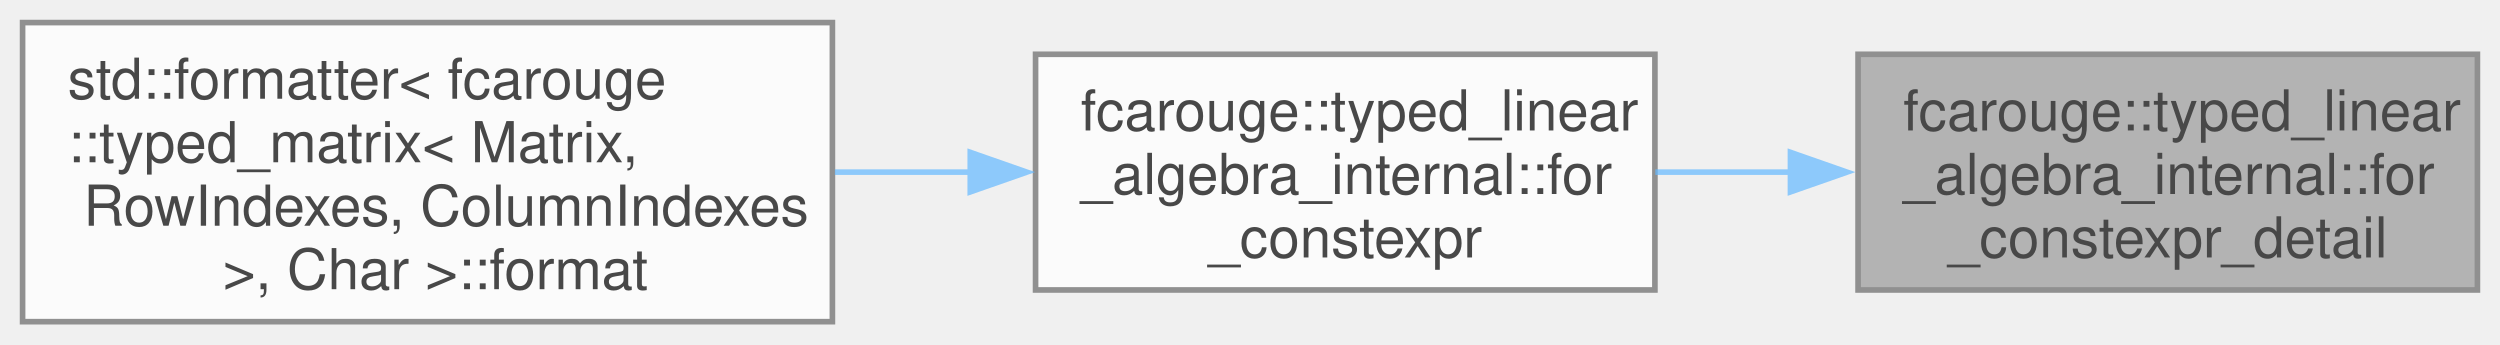
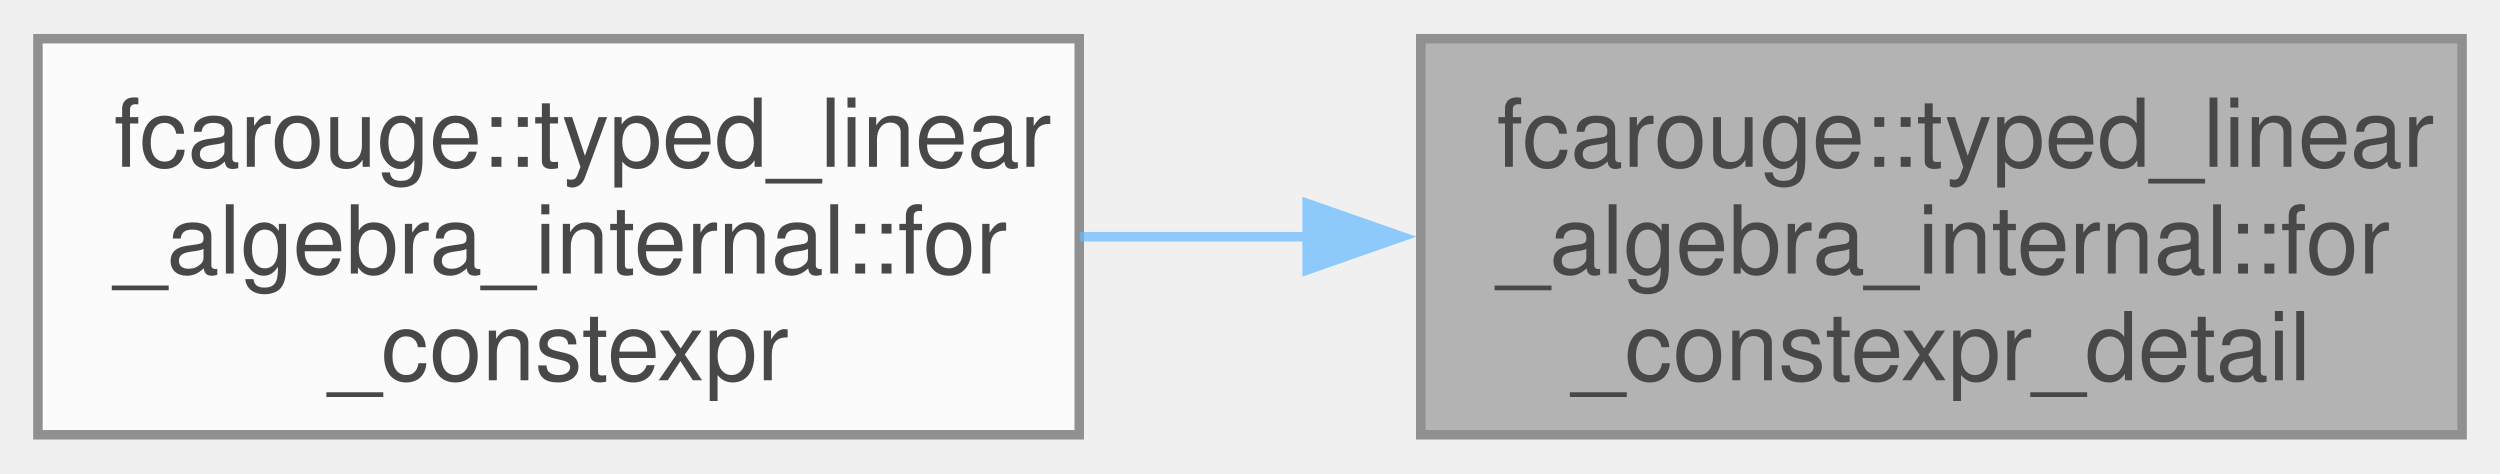
- <svg xmlns="http://www.w3.org/2000/svg" xmlns:xlink="http://www.w3.org/1999/xlink" width="443pt" height="61pt" viewBox="0.00 0.00 443.00 61.00">
+ <svg xmlns="http://www.w3.org/2000/svg" xmlns:xlink="http://www.w3.org/1999/xlink" width="264pt" height="50pt" viewBox="0.00 0.00 263.50 49.75">
  <svg id="main" version="1.1" xml:space="preserve">
    <style type="text/css">
.node, .edge {opacity: 0.7;}
.node.selected, .edge.selected {opacity: 1;}
.edge:hover path { stroke: red; }
.edge:hover polygon { stroke: red; fill: red; }
</style>
    <svg id="graph" class="graph">
-       <g id="graph0" class="graph" transform="scale(1 1) rotate(0) translate(4 57)">
+       <g id="graph0" class="graph" transform="scale(1 1) rotate(0) translate(4 45.75)">
        <g id="Node000001" class="node">
          <g id="a_Node000001">
            <a xlink:title=" ">
-               <polygon fill="#999999" stroke="#666666" points="435,-47.38 325.25,-47.38 325.25,-5.62 435,-5.62 435,-47.38" />
-               <text text-anchor="start" x="333.25" y="-33.88" font-family="Helvetica,sans-Serif" font-size="10.00">fcarouge::typed_linear</text>
-               <text text-anchor="start" x="333.25" y="-22.62" font-family="Helvetica,sans-Serif" font-size="10.00">_algebra_internal::for</text>
-               <text text-anchor="middle" x="380.12" y="-11.38" font-family="Helvetica,sans-Serif" font-size="10.00">_constexpr_detail</text>
+               <polygon fill="#999999" stroke="#666666" points="255.5,-41.75 145.75,-41.75 145.75,0 255.5,0 255.5,-41.75" />
+               <text text-anchor="start" x="153.75" y="-28.25" font-family="Helvetica,sans-Serif" font-size="10.00">fcarouge::typed_linear</text>
+               <text text-anchor="start" x="153.75" y="-17" font-family="Helvetica,sans-Serif" font-size="10.00">_algebra_internal::for</text>
+               <text text-anchor="middle" x="200.62" y="-5.75" font-family="Helvetica,sans-Serif" font-size="10.00">_constexpr_detail</text>
            </a>
          </g>
        </g>
        <g id="Node000002" class="node">
          <g id="a_Node000002">
            <a xlink:href="namespacefcarouge_1_1typed__linear__algebra__internal.xhtml#abcda1ee8b10a813ac3a16d25343603c7" target="_top" xlink:title=" ">
-               <polygon fill="white" stroke="#666666" points="289.25,-47.38 179.5,-47.38 179.5,-5.62 289.25,-5.62 289.25,-47.38" />
-               <text text-anchor="start" x="187.5" y="-33.88" font-family="Helvetica,sans-Serif" font-size="10.00">fcarouge::typed_linear</text>
-               <text text-anchor="start" x="187.5" y="-22.62" font-family="Helvetica,sans-Serif" font-size="10.00">_algebra_internal::for</text>
-               <text text-anchor="middle" x="234.38" y="-11.38" font-family="Helvetica,sans-Serif" font-size="10.00">_constexpr</text>
+               <polygon fill="white" stroke="#666666" points="109.75,-41.75 0,-41.75 0,0 109.75,0 109.75,-41.75" />
+               <text text-anchor="start" x="8" y="-28.25" font-family="Helvetica,sans-Serif" font-size="10.00">fcarouge::typed_linear</text>
+               <text text-anchor="start" x="8" y="-17" font-family="Helvetica,sans-Serif" font-size="10.00">_algebra_internal::for</text>
+               <text text-anchor="middle" x="54.88" y="-5.75" font-family="Helvetica,sans-Serif" font-size="10.00">_constexpr</text>
            </a>
          </g>
        </g>
        <g id="edge1_Node000001_Node000002" class="edge">
          <g id="a_edge1_Node000001_Node000002">
            <a xlink:title=" ">
-               <path fill="none" stroke="#63b8ff" d="M313.47,-26.5C305.39,-26.5 297.2,-26.5 289.32,-26.5" />
-               <polygon fill="#63b8ff" stroke="#63b8ff" points="313.27,-30 323.27,-26.5 313.27,-23 313.27,-30" />
-             </a>
-           </g>
-         </g>
-         <g id="Node000003" class="node">
-           <g id="a_Node000003">
-             <a xlink:href="structstd_1_1formatter_3_01fcarouge_1_1typed__matrix_3_01_matrix_00_01_row_indexes_00_01_column_indexes_01_4_00_01_char_01_4.xhtml#af597106c6b5a6b07cfb31959d7e465df" target="_top" xlink:title=" ">
-               <polygon fill="white" stroke="#666666" points="143.5,-53 0,-53 0,0 143.5,0 143.5,-53" />
-               <text text-anchor="start" x="8" y="-39.5" font-family="Helvetica,sans-Serif" font-size="10.00">std::formatter&lt; fcarouge</text>
-               <text text-anchor="start" x="8" y="-28.25" font-family="Helvetica,sans-Serif" font-size="10.00">::typed_matrix&lt; Matrix,</text>
-               <text text-anchor="start" x="8" y="-17" font-family="Helvetica,sans-Serif" font-size="10.00"> RowIndexes, ColumnIndexes</text>
-               <text text-anchor="middle" x="71.75" y="-5.75" font-family="Helvetica,sans-Serif" font-size="10.00"> &gt;, Char &gt;::format</text>
-             </a>
-           </g>
-         </g>
-         <g id="edge2_Node000002_Node000003" class="edge">
-           <g id="a_edge2_Node000002_Node000003">
-             <a xlink:title=" ">
-               <path fill="none" stroke="#63b8ff" d="M168.01,-26.5C160.08,-26.5 151.95,-26.5 143.94,-26.5" />
-               <polygon fill="#63b8ff" stroke="#63b8ff" points="167.93,-30 177.93,-26.5 167.93,-23 167.93,-30" />
+               <path fill="none" stroke="#63b8ff" d="M133.97,-20.88C125.89,-20.88 117.7,-20.88 109.82,-20.88" />
+               <polygon fill="#63b8ff" stroke="#63b8ff" points="133.77,-24.38 143.77,-20.88 133.77,-17.38 133.77,-24.38" />
            </a>
          </g>
        </g>
      </g>
    </svg>
  </svg>
  <style type="text/css">

[data-mouse-over-selected='false'] { opacity: 0.7; }
[data-mouse-over-selected='true']  { opacity: 1.0; }

</style>
</svg>
